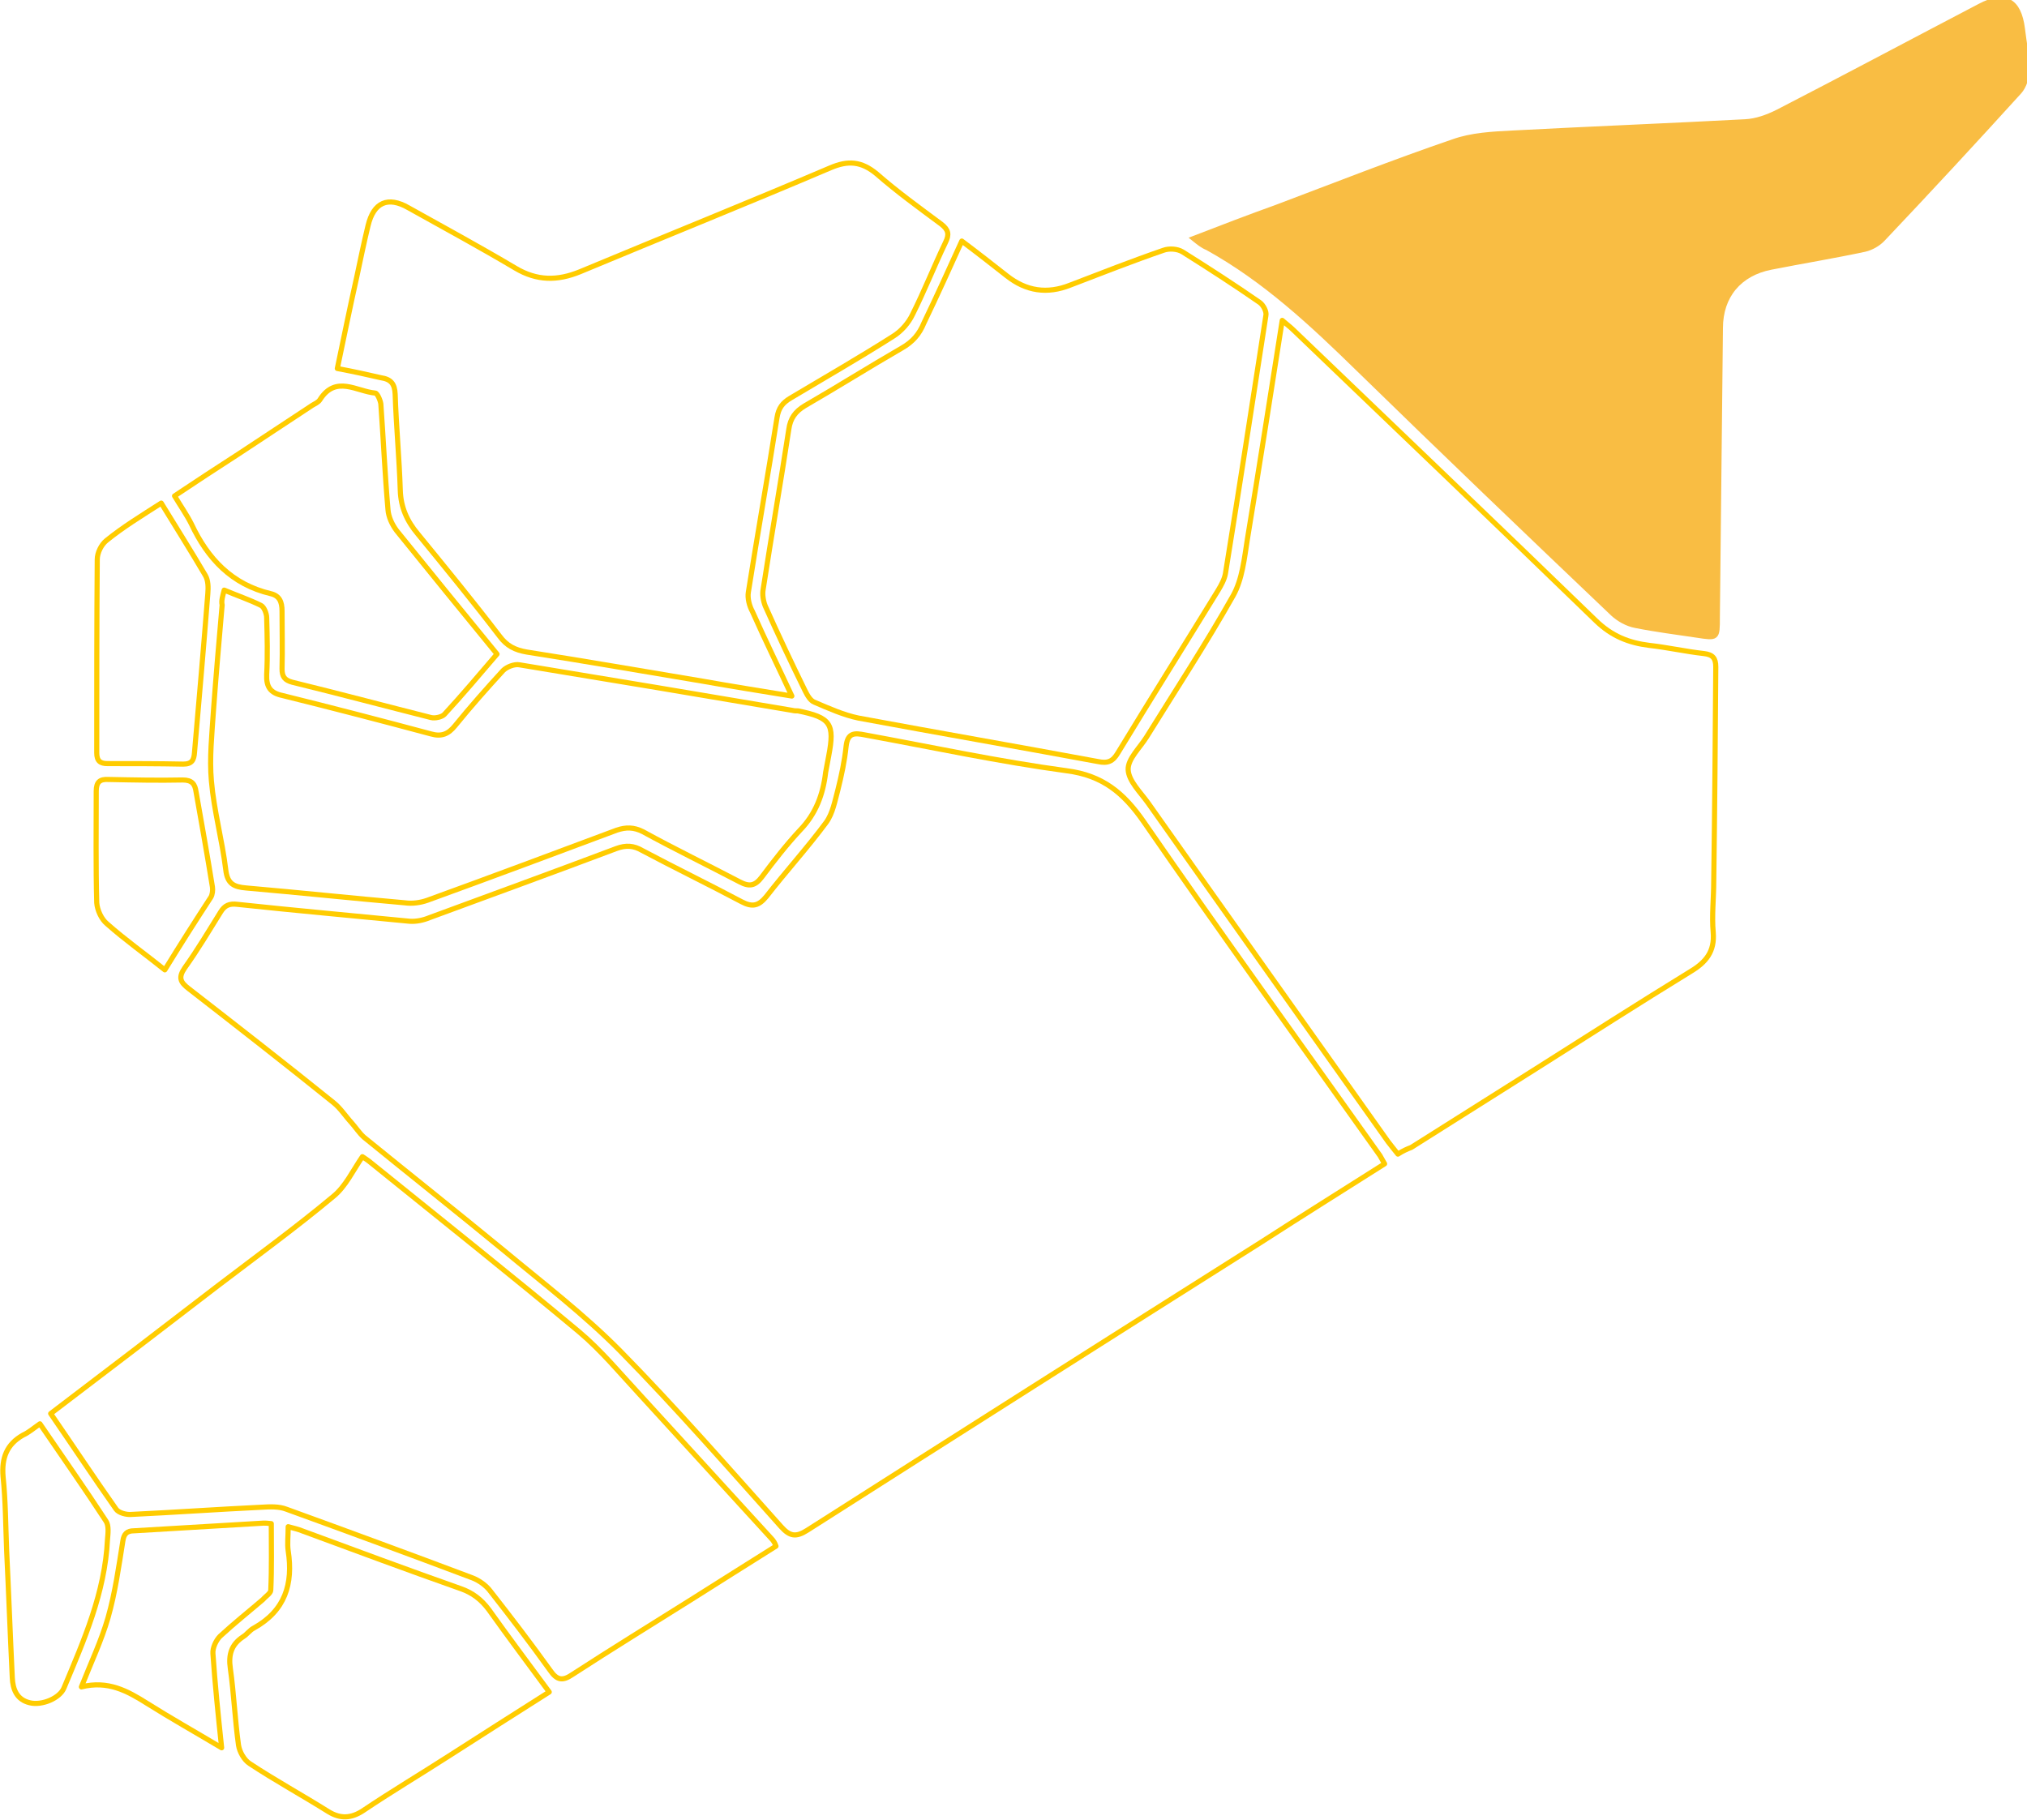
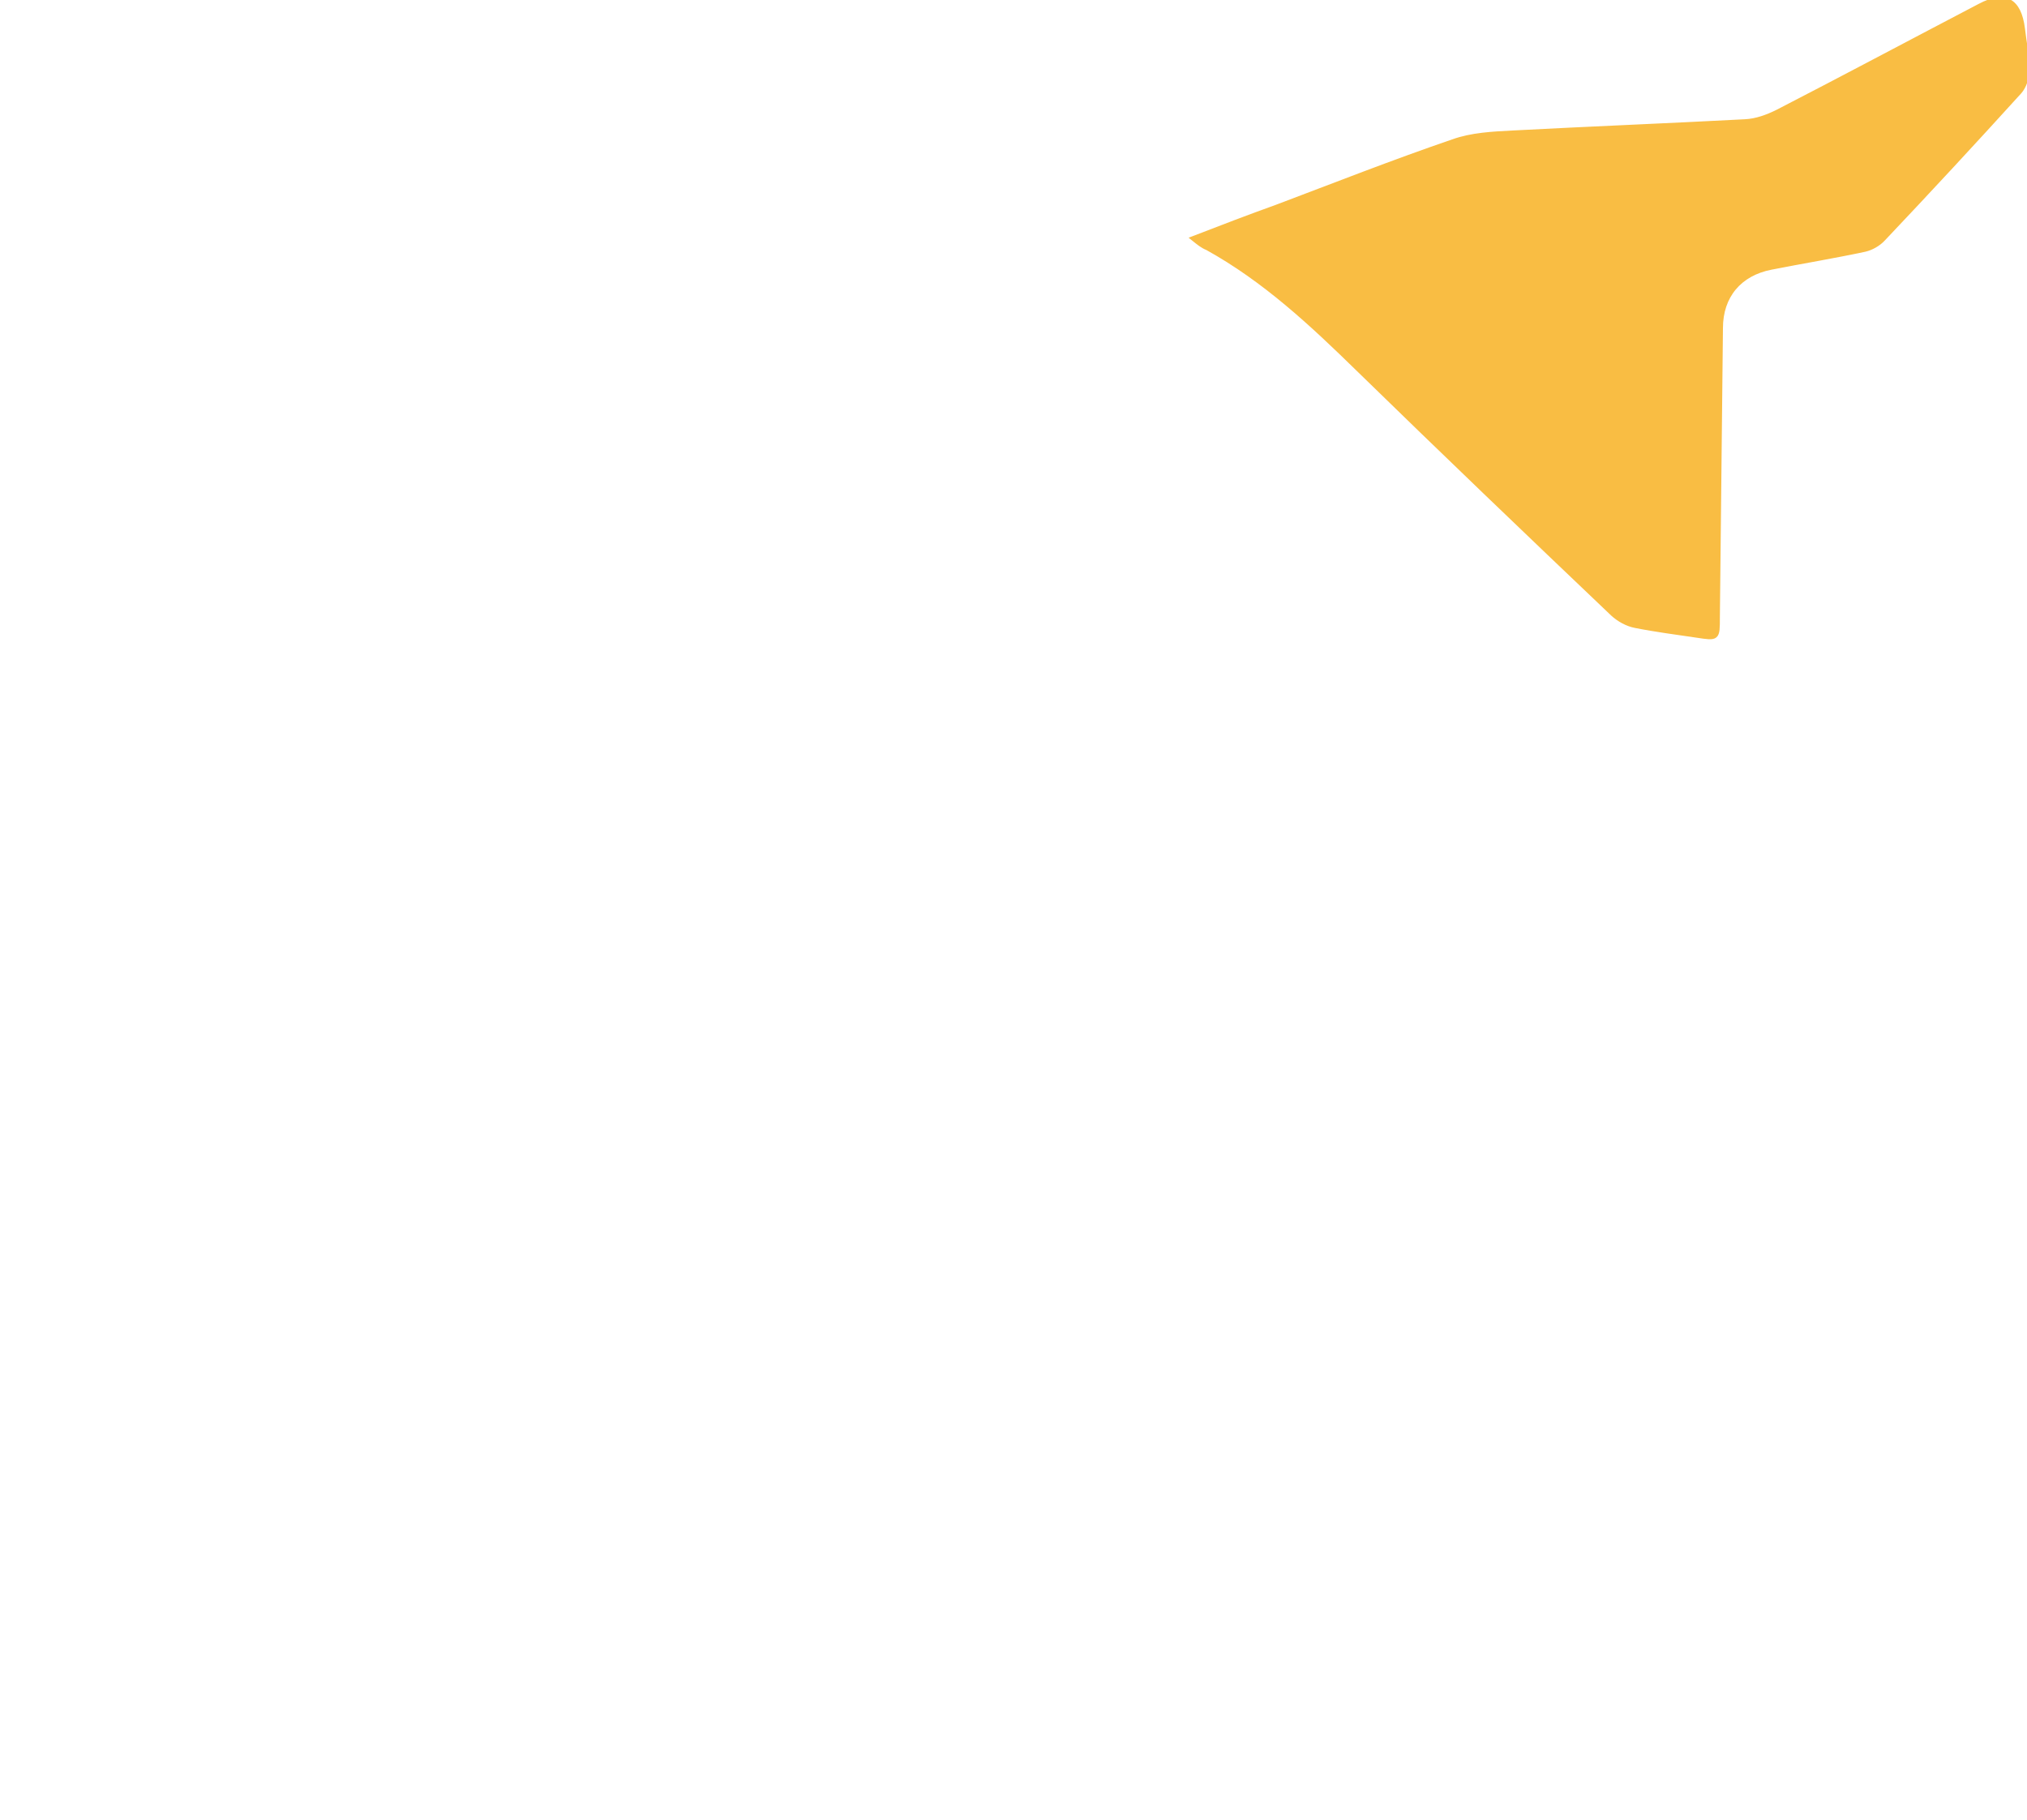
<svg xmlns="http://www.w3.org/2000/svg" version="1.1" id="Layer_2_00000048470139897400490340000014209804927825927102_" x="0px" y="0px" viewBox="0 0 396 355.5" style="enable-background:new 0 0 396 355.5;" xml:space="preserve">
  <style type="text/css">
- 	.st0{fill:none;stroke:#FFCC00;stroke-linecap:round;stroke-linejoin:round;}
+ 	.st0{fill:none;}
	.st1{fill:#F9BD43;stroke:#F9BD43;stroke-miterlimit:10;}
</style>
-   <g id="Layer_2-2">
-     <path class="st0" d="M270.5,227.4c-8.2,5.2-16.2,10.2-24.1,15.3c-29.6,18.7-59.2,37.5-88.7,56.3c-2.2,1.4-3.4,1.2-5.1-0.7   c-10.3-11.5-20.5-23.2-31.4-34.3c-7-7.1-15.1-13.3-22.8-19.7c-9-7.4-18.2-14.7-27.3-22.1c-0.9-0.8-1.6-1.9-2.4-2.8   c-1.2-1.3-2.2-2.9-3.6-4c-9.3-7.5-18.8-14.9-28.2-22.2c-1.7-1.3-2.1-2.2-0.8-4.1c2.5-3.5,4.7-7.2,7-10.9c0.8-1.3,1.7-1.7,3.3-1.5   c11.2,1.2,22.4,2.2,33.6,3.3c1.3,0.1,2.7-0.2,3.9-0.7c12.2-4.5,24.3-8.9,36.5-13.5c1.9-0.7,3.4-0.6,5.1,0.4c6.4,3.4,13,6.6,19.4,10   c2.1,1.1,3.3,0.8,4.8-1c3.8-4.9,8-9.5,11.7-14.5c1.3-1.8,1.7-4.2,2.3-6.4c0.7-2.8,1.3-5.6,1.6-8.5c0.3-2.7,1.7-2.6,3.7-2.2   c13.1,2.4,26.1,5.2,39.4,7c7,0.9,11.1,4.3,15,9.9c15.1,21.9,30.8,43.6,46.2,65.3C269.7,226,270,226.5,270.5,227.4L270.5,227.4   L270.5,227.4z" />
-     <path class="st0" d="M273.1,225.5c-0.7-0.9-1.3-1.6-1.9-2.4c-15.6-22-31.3-44.1-46.9-66.2c-1.5-2.1-3.8-4.3-3.9-6.5   c-0.1-2.1,2.3-4.3,3.6-6.4c5.7-9.2,11.6-18.2,16.9-27.6c1.8-3.2,2.2-7.3,2.8-11.1c2.3-14,4.5-28,6.8-42.7c0.9,0.8,1.6,1.3,2.2,1.9   c19.7,18.9,39.5,37.8,59.1,56.8c3.1,3,6.4,4.3,10.4,4.8c3.6,0.4,7.1,1.2,10.7,1.6c1.7,0.2,2.3,0.9,2.3,2.6   c-0.1,13.9-0.2,27.9-0.4,41.9c0,3.3-0.4,6.7-0.1,10c0.3,3.7-1.4,5.8-4.4,7.6c-10.1,6.2-20.1,12.6-30.2,19   c-8.1,5.1-16.3,10.3-24.4,15.4C274.9,224.5,274,224.9,273.1,225.5L273.1,225.5L273.1,225.5z" />
-     <path class="st1" d="M233.2,46.6c5.7-2.2,10.9-4.2,16.2-6.1c11.4-4.3,22.8-8.8,34.5-12.8c3.6-1.3,7.7-1.5,11.6-1.7   c15.1-0.8,30.3-1.4,45.4-2.2c2.2-0.1,4.4-0.9,6.4-1.9c13.2-6.8,26.3-13.8,39.5-20.7c4.9-2.6,7.6-1.1,8.3,4.4c0.3,2.7,0.9,5.3,0.9,8   c0,1.5-0.6,3.3-1.5,4.3c-8.8,9.7-17.6,19.2-26.6,28.7c-0.9,1-2.3,1.8-3.6,2.1c-6.1,1.3-12.2,2.3-18.3,3.5   c-6.2,1.2-9.9,5.6-9.9,11.9c-0.2,18.8-0.4,37.7-0.6,56.5c0,4.2,0,4.1-4,3.5s-8-1.1-12-1.9c-1.6-0.3-3.2-1.2-4.4-2.3   c-16.6-15.8-33.3-31.8-49.7-47.8c-9.1-8.9-18.3-17.5-29.5-23.7C234.9,48,234.2,47.4,233.2,46.6L233.2,46.6L233.2,46.6z" />
-     <path class="st0" d="M187.9,47.1c3.2,2.4,6,4.6,8.8,6.8c3.8,3,7.9,3.6,12.4,1.8c6-2.3,12.1-4.7,18.2-6.8c1.1-0.4,2.7-0.3,3.7,0.3   c5.1,3.2,10.2,6.5,15.1,9.9c0.7,0.5,1.4,1.8,1.2,2.6c-2.6,16.8-5.2,33.7-7.9,50.4c-0.2,1.1-0.8,2.2-1.4,3.2   c-6.5,10.6-13.1,21.1-19.6,31.8c-1,1.7-2,2.1-3.9,1.7c-15.6-2.9-31.2-5.6-46.8-8.5c-2.9-0.6-5.8-1.9-8.6-3.1   c-0.8-0.3-1.4-1.4-1.8-2.2c-2.7-5.5-5.3-11-7.8-16.6c-0.4-1-0.6-2.3-0.4-3.3c1.6-10.4,3.4-20.7,5-31.2c0.3-2.2,1.3-3.5,3.1-4.6   c6.4-3.7,12.6-7.6,19-11.3c2.1-1.2,3.4-2.7,4.3-4.9C183.1,57.7,185.4,52.6,187.9,47.1L187.9,47.1L187.9,47.1z" />
-     <path class="st0" d="M65.9,72c1.3-6.2,2.5-12.1,3.8-17.9c0.7-3.3,1.4-6.7,2.2-10c1.1-4.6,3.9-5.8,7.9-3.5c7,3.9,14,7.7,20.9,11.8   c4.2,2.5,8.2,2.5,12.6,0.7c16.3-6.8,32.7-13.4,48.9-20.3c3.5-1.5,6.1-1.3,9.1,1.2c4,3.5,8.3,6.6,12.6,9.8c1.4,1.1,1.6,2,0.8,3.6   c-2.2,4.6-4.1,9.4-6.4,14c-0.8,1.7-2.2,3.3-3.8,4.3c-6.6,4.2-13.4,8.1-20.1,12.1c-1.5,0.9-2.3,1.9-2.6,3.8   c-1.8,11.4-3.8,22.7-5.6,34.1c-0.2,1.2,0.2,2.7,0.8,3.8c2.4,5.4,5,10.7,7.7,16.5c-6.1-1-11.8-1.9-17.4-2.9   c-11.4-1.9-22.9-3.9-34.4-5.7c-2.3-0.4-3.9-1.2-5.3-3.1c-5.2-6.8-10.6-13.4-16-20c-2.1-2.5-3.3-5.2-3.4-8.5   c-0.2-6.3-0.8-12.6-1-18.8c-0.1-2-0.8-2.9-2.8-3.2C71.8,73.2,69.1,72.6,65.9,72L65.9,72L65.9,72z" />
-     <path class="st0" d="M151.6,302.1c-5.6,3.5-11.1,7-16.5,10.4c-7.8,4.9-15.6,9.7-23.3,14.7c-1.9,1.3-3,1.1-4.3-0.8   c-3.8-5.3-7.7-10.4-11.7-15.5c-0.8-1.1-2.2-2.1-3.5-2.6c-12.2-4.6-24.2-9-36.3-13.4c-1.5-0.6-3.3-0.5-5-0.4   c-8.4,0.4-16.9,1-25.3,1.4c-1,0.1-2.5-0.3-3-1c-4.3-6.1-8.4-12.3-12.8-18.7c11.2-8.5,21.9-16.7,32.7-25   c7.6-5.8,15.3-11.4,22.6-17.5c2.3-1.9,3.7-4.9,5.6-7.7c0.3,0.2,1.1,0.7,1.8,1.3c13.6,11,27.2,21.8,40.5,32.9   c4.4,3.7,8.1,8.2,12,12.4c8.5,9.3,17,18.6,25.5,27.9C151.1,301,151.4,301.5,151.6,302.1z" />
-     <path class="st0" d="M43.8,115.3c2.6,1.1,5,1.9,7.2,3c0.6,0.3,1.1,1.6,1.1,2.4c0.1,3.7,0.2,7.4,0,11.1c-0.1,2.4,0.7,3.6,3.1,4.1   c9.7,2.4,19.3,4.9,29,7.5c2.1,0.6,3.4,0,4.7-1.6c3-3.7,6.2-7.3,9.4-10.8c0.7-0.7,2.2-1.3,3.2-1.1c17.7,2.9,35.6,5.9,53.3,8.9   c0.4,0.1,0.7,0.1,1.1,0.1c6.4,1.3,7.2,2.5,6,8.8c-0.2,1.1-0.4,2.1-0.6,3.2c-0.5,4.3-1.9,8.1-5,11.3c-2.7,2.9-5.1,6-7.5,9.2   c-1.3,1.7-2.4,1.9-4.3,0.9c-6.3-3.3-12.7-6.4-18.9-9.8c-1.8-0.9-3.3-0.9-5.1-0.3c-12.3,4.6-24.6,9.2-37,13.7   c-1.4,0.5-3,0.7-4.4,0.5c-10.3-0.9-20.6-2-31-2.9c-2.4-0.2-3.7-0.8-4-3.6c-0.7-5.8-2.3-11.5-2.8-17.3c-0.4-4.5,0.1-9.1,0.4-13.7   c0.5-6.9,1.1-13.8,1.7-20.7C43.2,117.4,43.5,116.5,43.8,115.3L43.8,115.3L43.8,115.3z" />
-     <path class="st0" d="M107.3,330.6c-6.8,4.3-13.2,8.4-19.6,12.5c-5.6,3.6-11.3,7-16.8,10.7c-2.3,1.5-4.4,1.6-6.7,0.2   c-5.1-3.2-10.4-6.1-15.4-9.4c-1.1-0.7-2-2.3-2.2-3.6c-0.7-5-0.9-10-1.6-15c-0.4-2.7,0.2-4.7,2.5-6.2c0.8-0.5,1.3-1.3,2.1-1.7   c6.1-3.4,7.7-8.6,6.7-15.1c-0.2-1.4,0-2.8,0-4.7c1.1,0.3,2,0.5,2.7,0.8c10.3,3.8,20.5,7.6,31,11.3c2.3,0.8,4,2.1,5.5,4.1   C99.2,319.7,103.1,324.9,107.3,330.6L107.3,330.6L107.3,330.6z" />
-     <path class="st0" d="M97.1,127.8c-3.5,4.1-6.8,8-10.3,11.8c-0.5,0.5-1.8,0.8-2.6,0.6c-9.1-2.3-18.1-4.7-27.1-6.9   c-1.5-0.4-2-1.1-2-2.6c0.1-3.8,0-7.5,0-11.3c0-1.8-0.5-3-2.2-3.4c-7.6-1.8-12.3-6.8-15.5-13.6c-0.9-1.8-2.1-3.5-3.3-5.5   c4.2-2.8,8.3-5.5,12.5-8.2c4.8-3.2,9.6-6.3,14.4-9.5c0.5-0.3,1.2-0.6,1.5-1.1c3.1-4.9,7.2-1.6,10.8-1.3c0.4,0,1,1.4,1.1,2.1   c0.5,6.9,0.8,13.8,1.4,20.7c0.1,1.4,0.8,2.9,1.7,4.1C83.8,111.5,90.3,119.5,97.1,127.8z" />
-     <path class="st0" d="M43.3,341.5c-5.2-3.1-10-5.8-14.6-8.7c-3.8-2.4-7.6-4.5-12.8-3.2c1.9-4.8,3.9-9,5.2-13.5   c1.4-4.9,2.1-10,2.9-15c0.2-1.4,0.8-2,2.2-2c8.4-0.5,16.9-1,25.3-1.5c0.3,0,0.7,0,1.5,0.1c0,4.4,0.1,8.7-0.1,13   c0,0.6-1,1.2-1.5,1.8c-2.8,2.4-5.7,4.7-8.4,7.2c-0.8,0.8-1.5,2.3-1.4,3.4C42,329,42.6,334.9,43.3,341.5L43.3,341.5L43.3,341.5z" />
-     <path class="st0" d="M31.5,98.3c3,4.9,5.9,9.5,8.6,14.1c0.6,1,0.6,2.4,0.5,3.6c-0.8,10.3-1.7,20.6-2.6,31c-0.1,1.5-0.5,2.3-2.2,2.3   c-4.9-0.1-9.9-0.1-14.8-0.1c-1.4,0-2.1-0.5-2.1-2.1c0-12.6,0-25.2,0.1-37.8c0-1.3,0.8-2.9,1.8-3.7C24,103,27.6,100.8,31.5,98.3   L31.5,98.3z" />
-     <path class="st0" d="M7.8,278.2c4.5,6.6,8.8,12.7,12.9,19c0.6,0.9,0.4,2.4,0.3,3.6c-0.5,10.4-4.6,19.7-8.5,29   c-0.8,2-4.3,3.5-6.7,2.9c-2.5-0.6-3.3-2.6-3.4-4.9c-0.4-8.3-0.7-16.5-1.1-24.8c-0.2-4.9-0.2-9.7-0.7-14.5c-0.3-3.6,0.7-6.3,3.9-8.1   C5.6,279.9,6.5,279.1,7.8,278.2C7.7,278.2,7.7,278.2,7.8,278.2z" />
-     <path class="st0" d="M32.2,189.5c-4-3.2-7.8-5.9-11.3-9c-1.1-0.9-1.9-2.7-2-4.1c-0.2-7.3-0.1-14.5-0.1-21.8c0-1.8,0.7-2.4,2.4-2.3   c4.9,0.1,9.7,0.2,14.5,0.1c1.8,0,2.4,0.8,2.6,2.3c1.1,6.2,2.2,12.4,3.2,18.6c0.1,0.6,0,1.5-0.3,2C38.2,179.9,35.2,184.6,32.2,189.5   L32.2,189.5z" />
-   </g>
+   <path class="st0" d="M270.5,227.4c-8.2,5.2-16.2,10.2-24.1,15.3c-29.6,18.7-59.2,37.5-88.7,56.3c-2.2,1.4-3.4,1.2-5.1-0.7  c-10.3-11.5-20.5-23.2-31.4-34.3c-7-7.1-15.1-13.3-22.8-19.7c-9-7.4-18.2-14.7-27.3-22.1c-0.9-0.8-1.6-1.9-2.4-2.8  c-1.2-1.3-2.2-2.9-3.6-4c-9.3-7.5-18.8-14.9-28.2-22.2c-1.7-1.3-2.1-2.2-0.8-4.1c2.5-3.5,4.7-7.2,7-10.9c0.8-1.3,1.7-1.7,3.3-1.5  c11.2,1.2,22.4,2.2,33.6,3.3c1.3,0.1,2.7-0.2,3.9-0.7c12.2-4.5,24.3-8.9,36.5-13.5c1.9-0.7,3.4-0.6,5.1,0.4c6.4,3.4,13,6.6,19.4,10  c2.1,1.1,3.3,0.8,4.8-1c3.8-4.9,8-9.5,11.7-14.5c1.3-1.8,1.7-4.2,2.3-6.4c0.7-2.8,1.3-5.6,1.6-8.5c0.3-2.7,1.7-2.6,3.7-2.2  c13.1,2.4,26.1,5.2,39.4,7c7,0.9,11.1,4.3,15,9.9c15.1,21.9,30.8,43.6,46.2,65.3C269.7,226,270,226.5,270.5,227.4L270.5,227.4  L270.5,227.4z" />
+   <path class="st0" d="M273.1,225.5c-0.7-0.9-1.3-1.6-1.9-2.4c-15.6-22-31.3-44.1-46.9-66.2c-1.5-2.1-3.8-4.3-3.9-6.5  c-0.1-2.1,2.3-4.3,3.6-6.4c5.7-9.2,11.6-18.2,16.9-27.6c1.8-3.2,2.2-7.3,2.8-11.1c2.3-14,4.5-28,6.8-42.7c0.9,0.8,1.6,1.3,2.2,1.9  c19.7,18.9,39.5,37.8,59.1,56.8c3.1,3,6.4,4.3,10.4,4.8c3.6,0.4,7.1,1.2,10.7,1.6c1.7,0.2,2.3,0.9,2.3,2.6  c-0.1,13.9-0.2,27.9-0.4,41.9c0,3.3-0.4,6.7-0.1,10c0.3,3.7-1.4,5.8-4.4,7.6c-10.1,6.2-20.1,12.6-30.2,19  c-8.1,5.1-16.3,10.3-24.4,15.4C274.9,224.5,274,224.9,273.1,225.5L273.1,225.5L273.1,225.5z" />
+   <path class="st1" d="M233.2,46.6c5.7-2.2,10.9-4.2,16.2-6.1c11.4-4.3,22.8-8.8,34.5-12.8c3.6-1.3,7.7-1.5,11.6-1.7  c15.1-0.8,30.3-1.4,45.4-2.2c2.2-0.1,4.4-0.9,6.4-1.9c13.2-6.8,26.3-13.8,39.5-20.7c4.9-2.6,7.6-1.1,8.3,4.4c0.3,2.7,0.9,5.3,0.9,8  c0,1.5-0.6,3.3-1.5,4.3c-8.8,9.7-17.6,19.2-26.6,28.7c-0.9,1-2.3,1.8-3.6,2.1c-6.1,1.3-12.2,2.3-18.3,3.5c-6.2,1.2-9.9,5.6-9.9,11.9  c-0.2,18.8-0.4,37.7-0.6,56.5c0,4.2,0,4.1-4,3.5s-8-1.1-12-1.9c-1.6-0.3-3.2-1.2-4.4-2.3c-16.6-15.8-33.3-31.8-49.7-47.8  c-9.1-8.9-18.3-17.5-29.5-23.7C234.9,48,234.2,47.4,233.2,46.6L233.2,46.6L233.2,46.6z" />
+   <path class="st0" d="M187.9,47.1c3.2,2.4,6,4.6,8.8,6.8c3.8,3,7.9,3.6,12.4,1.8c6-2.3,12.1-4.7,18.2-6.8c1.1-0.4,2.7-0.3,3.7,0.3  c5.1,3.2,10.2,6.5,15.1,9.9c0.7,0.5,1.4,1.8,1.2,2.6c-2.6,16.8-5.2,33.7-7.9,50.4c-0.2,1.1-0.8,2.2-1.4,3.2  c-6.5,10.6-13.1,21.1-19.6,31.8c-1,1.7-2,2.1-3.9,1.7c-15.6-2.9-31.2-5.6-46.8-8.5c-2.9-0.6-5.8-1.9-8.6-3.1  c-0.8-0.3-1.4-1.4-1.8-2.2c-2.7-5.5-5.3-11-7.8-16.6c-0.4-1-0.6-2.3-0.4-3.3c1.6-10.4,3.4-20.7,5-31.2c0.3-2.2,1.3-3.5,3.1-4.6  c6.4-3.7,12.6-7.6,19-11.3c2.1-1.2,3.4-2.7,4.3-4.9C183.1,57.7,185.4,52.6,187.9,47.1L187.9,47.1L187.9,47.1z" />
+   <path class="st0" d="M65.9,72c1.3-6.2,2.5-12.1,3.8-17.9c0.7-3.3,1.4-6.7,2.2-10c1.1-4.6,3.9-5.8,7.9-3.5c7,3.9,14,7.7,20.9,11.8  c4.2,2.5,8.2,2.5,12.6,0.7c16.3-6.8,32.7-13.4,48.9-20.3c3.5-1.5,6.1-1.3,9.1,1.2c4,3.5,8.3,6.6,12.6,9.8c1.4,1.1,1.6,2,0.8,3.6  c-2.2,4.6-4.1,9.4-6.4,14c-0.8,1.7-2.2,3.3-3.8,4.3c-6.6,4.2-13.4,8.1-20.1,12.1c-1.5,0.9-2.3,1.9-2.6,3.8  c-1.8,11.4-3.8,22.7-5.6,34.1c-0.2,1.2,0.2,2.7,0.8,3.8c2.4,5.4,5,10.7,7.7,16.5c-6.1-1-11.8-1.9-17.4-2.9  c-11.4-1.9-22.9-3.9-34.4-5.7c-2.3-0.4-3.9-1.2-5.3-3.1c-5.2-6.8-10.6-13.4-16-20c-2.1-2.5-3.3-5.2-3.4-8.5  c-0.2-6.3-0.8-12.6-1-18.8c-0.1-2-0.8-2.9-2.8-3.2C71.8,73.2,69.1,72.6,65.9,72L65.9,72L65.9,72z" />
+   <path class="st0" d="M151.6,302.1c-5.6,3.5-11.1,7-16.5,10.4c-7.8,4.9-15.6,9.7-23.3,14.7c-1.9,1.3-3,1.1-4.3-0.8  c-3.8-5.3-7.7-10.4-11.7-15.5c-0.8-1.1-2.2-2.1-3.5-2.6c-12.2-4.6-24.2-9-36.3-13.4c-1.5-0.6-3.3-0.5-5-0.4  c-8.4,0.4-16.9,1-25.3,1.4c-1,0.1-2.5-0.3-3-1c-4.3-6.1-8.4-12.3-12.8-18.7c11.2-8.5,21.9-16.7,32.7-25c7.6-5.8,15.3-11.4,22.6-17.5  c2.3-1.9,3.7-4.9,5.6-7.7c0.3,0.2,1.1,0.7,1.8,1.3c13.6,11,27.2,21.8,40.5,32.9c4.4,3.7,8.1,8.2,12,12.4c8.5,9.3,17,18.6,25.5,27.9  C151.1,301,151.4,301.5,151.6,302.1z" />
+   <path class="st0" d="M43.8,115.3c2.6,1.1,5,1.9,7.2,3c0.6,0.3,1.1,1.6,1.1,2.4c0.1,3.7,0.2,7.4,0,11.1c-0.1,2.4,0.7,3.6,3.1,4.1  c9.7,2.4,19.3,4.9,29,7.5c2.1,0.6,3.4,0,4.7-1.6c3-3.7,6.2-7.3,9.4-10.8c0.7-0.7,2.2-1.3,3.2-1.1c17.7,2.9,35.6,5.9,53.3,8.9  c0.4,0.1,0.7,0.1,1.1,0.1c6.4,1.3,7.2,2.5,6,8.8c-0.2,1.1-0.4,2.1-0.6,3.2c-0.5,4.3-1.9,8.1-5,11.3c-2.7,2.9-5.1,6-7.5,9.2  c-1.3,1.7-2.4,1.9-4.3,0.9c-6.3-3.3-12.7-6.4-18.9-9.8c-1.8-0.9-3.3-0.9-5.1-0.3c-12.3,4.6-24.6,9.2-37,13.7c-1.4,0.5-3,0.7-4.4,0.5  c-10.3-0.9-20.6-2-31-2.9c-2.4-0.2-3.7-0.8-4-3.6c-0.7-5.8-2.3-11.5-2.8-17.3c-0.4-4.5,0.1-9.1,0.4-13.7c0.5-6.9,1.1-13.8,1.7-20.7  C43.2,117.4,43.5,116.5,43.8,115.3L43.8,115.3L43.8,115.3z" />
+   <path class="st0" d="M107.3,330.6c-6.8,4.3-13.2,8.4-19.6,12.5c-5.6,3.6-11.3,7-16.8,10.7c-2.3,1.5-4.4,1.6-6.7,0.2  c-5.1-3.2-10.4-6.1-15.4-9.4c-1.1-0.7-2-2.3-2.2-3.6c-0.7-5-0.9-10-1.6-15c-0.4-2.7,0.2-4.7,2.5-6.2c0.8-0.5,1.3-1.3,2.1-1.7  c6.1-3.4,7.7-8.6,6.7-15.1c-0.2-1.4,0-2.8,0-4.7c1.1,0.3,2,0.5,2.7,0.8c10.3,3.8,20.5,7.6,31,11.3c2.3,0.8,4,2.1,5.5,4.1  C99.2,319.7,103.1,324.9,107.3,330.6L107.3,330.6L107.3,330.6z" />
+   <path class="st0" d="M97.1,127.8c-3.5,4.1-6.8,8-10.3,11.8c-0.5,0.5-1.8,0.8-2.6,0.6c-9.1-2.3-18.1-4.7-27.1-6.9  c-1.5-0.4-2-1.1-2-2.6c0.1-3.8,0-7.5,0-11.3c0-1.8-0.5-3-2.2-3.4c-7.6-1.8-12.3-6.8-15.5-13.6c-0.9-1.8-2.1-3.5-3.3-5.5  c4.2-2.8,8.3-5.5,12.5-8.2c4.8-3.2,9.6-6.3,14.4-9.5c0.5-0.3,1.2-0.6,1.5-1.1c3.1-4.9,7.2-1.6,10.8-1.3c0.4,0,1,1.4,1.1,2.1  c0.5,6.9,0.8,13.8,1.4,20.7c0.1,1.4,0.8,2.9,1.7,4.1C83.8,111.5,90.3,119.5,97.1,127.8z" />
+   <path class="st0" d="M43.3,341.5c-5.2-3.1-10-5.8-14.6-8.7c-3.8-2.4-7.6-4.5-12.8-3.2c1.9-4.8,3.9-9,5.2-13.5c1.4-4.9,2.1-10,2.9-15  c0.2-1.4,0.8-2,2.2-2c8.4-0.5,16.9-1,25.3-1.5c0.3,0,0.7,0,1.5,0.1c0,4.4,0.1,8.7-0.1,13c0,0.6-1,1.2-1.5,1.8  c-2.8,2.4-5.7,4.7-8.4,7.2c-0.8,0.8-1.5,2.3-1.4,3.4C42,329,42.6,334.9,43.3,341.5L43.3,341.5L43.3,341.5z" />
+   <path class="st0" d="M31.5,98.3c3,4.9,5.9,9.5,8.6,14.1c0.6,1,0.6,2.4,0.5,3.6c-0.8,10.3-1.7,20.6-2.6,31c-0.1,1.5-0.5,2.3-2.2,2.3  c-4.9-0.1-9.9-0.1-14.8-0.1c-1.4,0-2.1-0.5-2.1-2.1c0-12.6,0-25.2,0.1-37.8c0-1.3,0.8-2.9,1.8-3.7C24,103,27.6,100.8,31.5,98.3  L31.5,98.3z" />
+   <path class="st0" d="M7.8,278.2c4.5,6.6,8.8,12.7,12.9,19c0.6,0.9,0.4,2.4,0.3,3.6c-0.5,10.4-4.6,19.7-8.5,29  c-0.8,2-4.3,3.5-6.7,2.9c-2.5-0.6-3.3-2.6-3.4-4.9C2,319.5,1.7,311.3,1.3,303c-0.2-4.9-0.2-9.7-0.7-14.5c-0.3-3.6,0.7-6.3,3.9-8.1  C5.6,279.9,6.5,279.1,7.8,278.2C7.7,278.2,7.7,278.2,7.8,278.2z" />
+   <path class="st0" d="M32.2,189.5c-4-3.2-7.8-5.9-11.3-9c-1.1-0.9-1.9-2.7-2-4.1c-0.2-7.3-0.1-14.5-0.1-21.8c0-1.8,0.7-2.4,2.4-2.3  c4.9,0.1,9.7,0.2,14.5,0.1c1.8,0,2.4,0.8,2.6,2.3c1.1,6.2,2.2,12.4,3.2,18.6c0.1,0.6,0,1.5-0.3,2C38.2,179.9,35.2,184.6,32.2,189.5  L32.2,189.5z" />
</svg>
